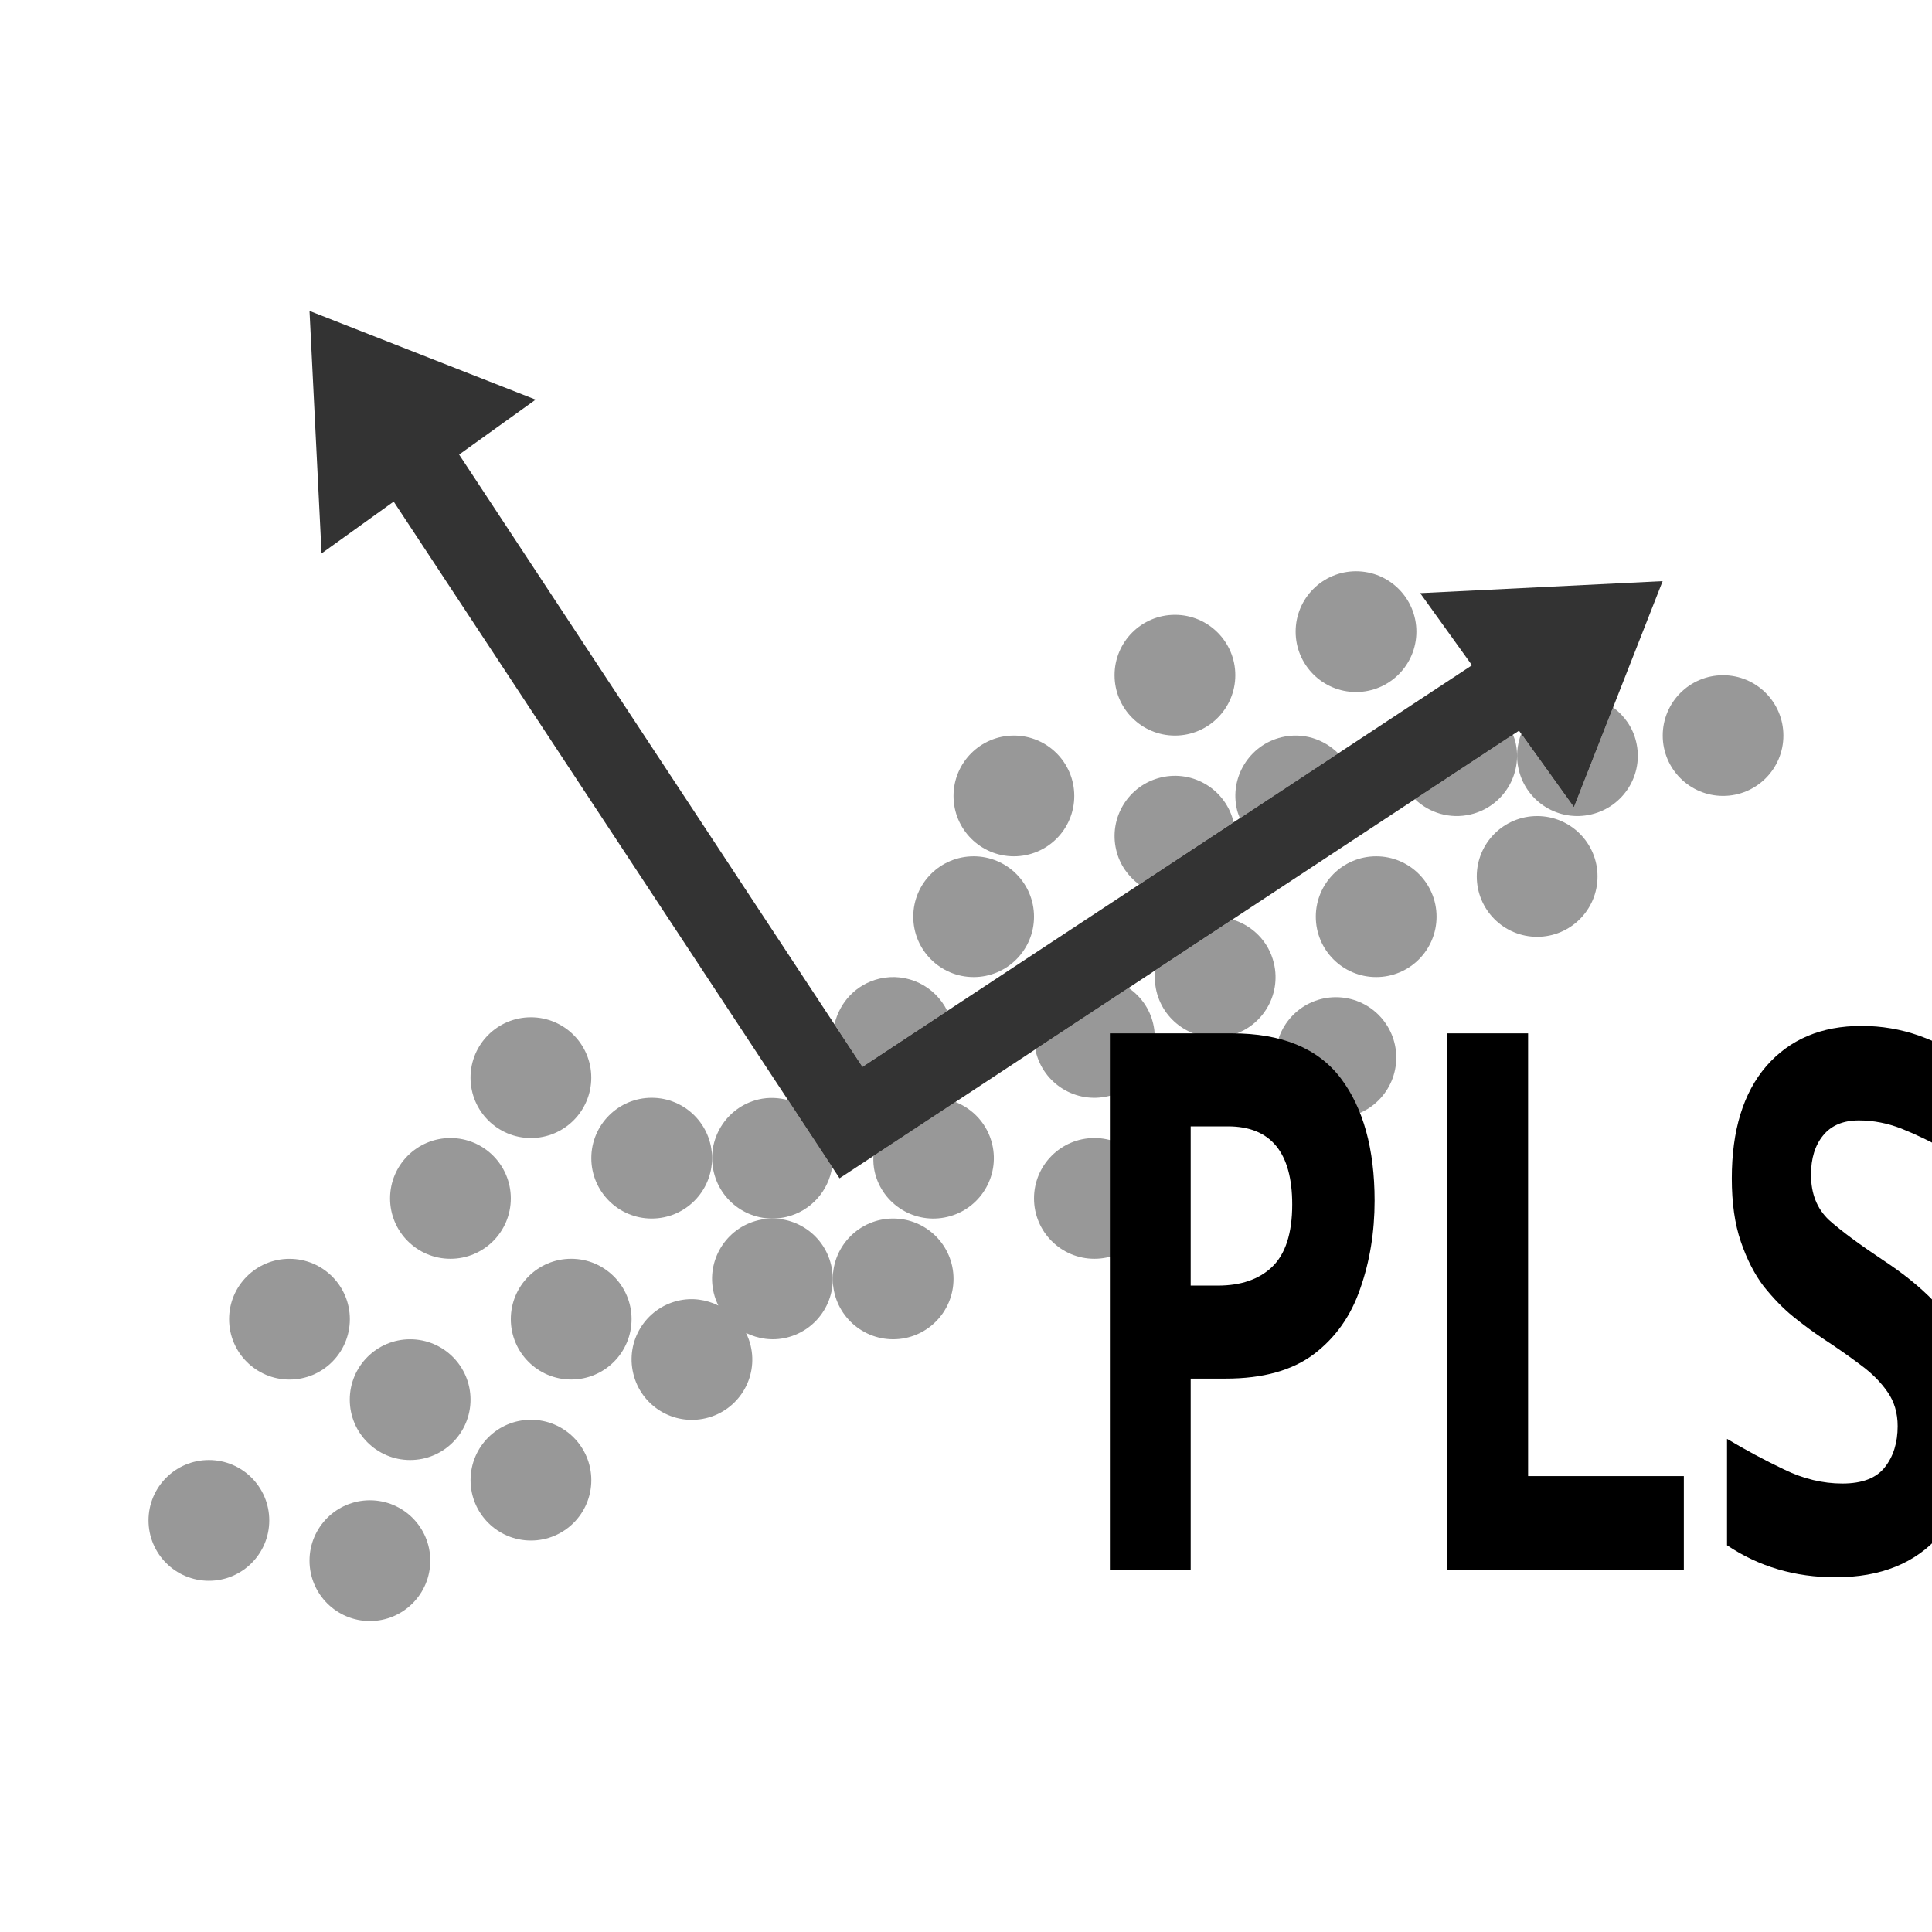
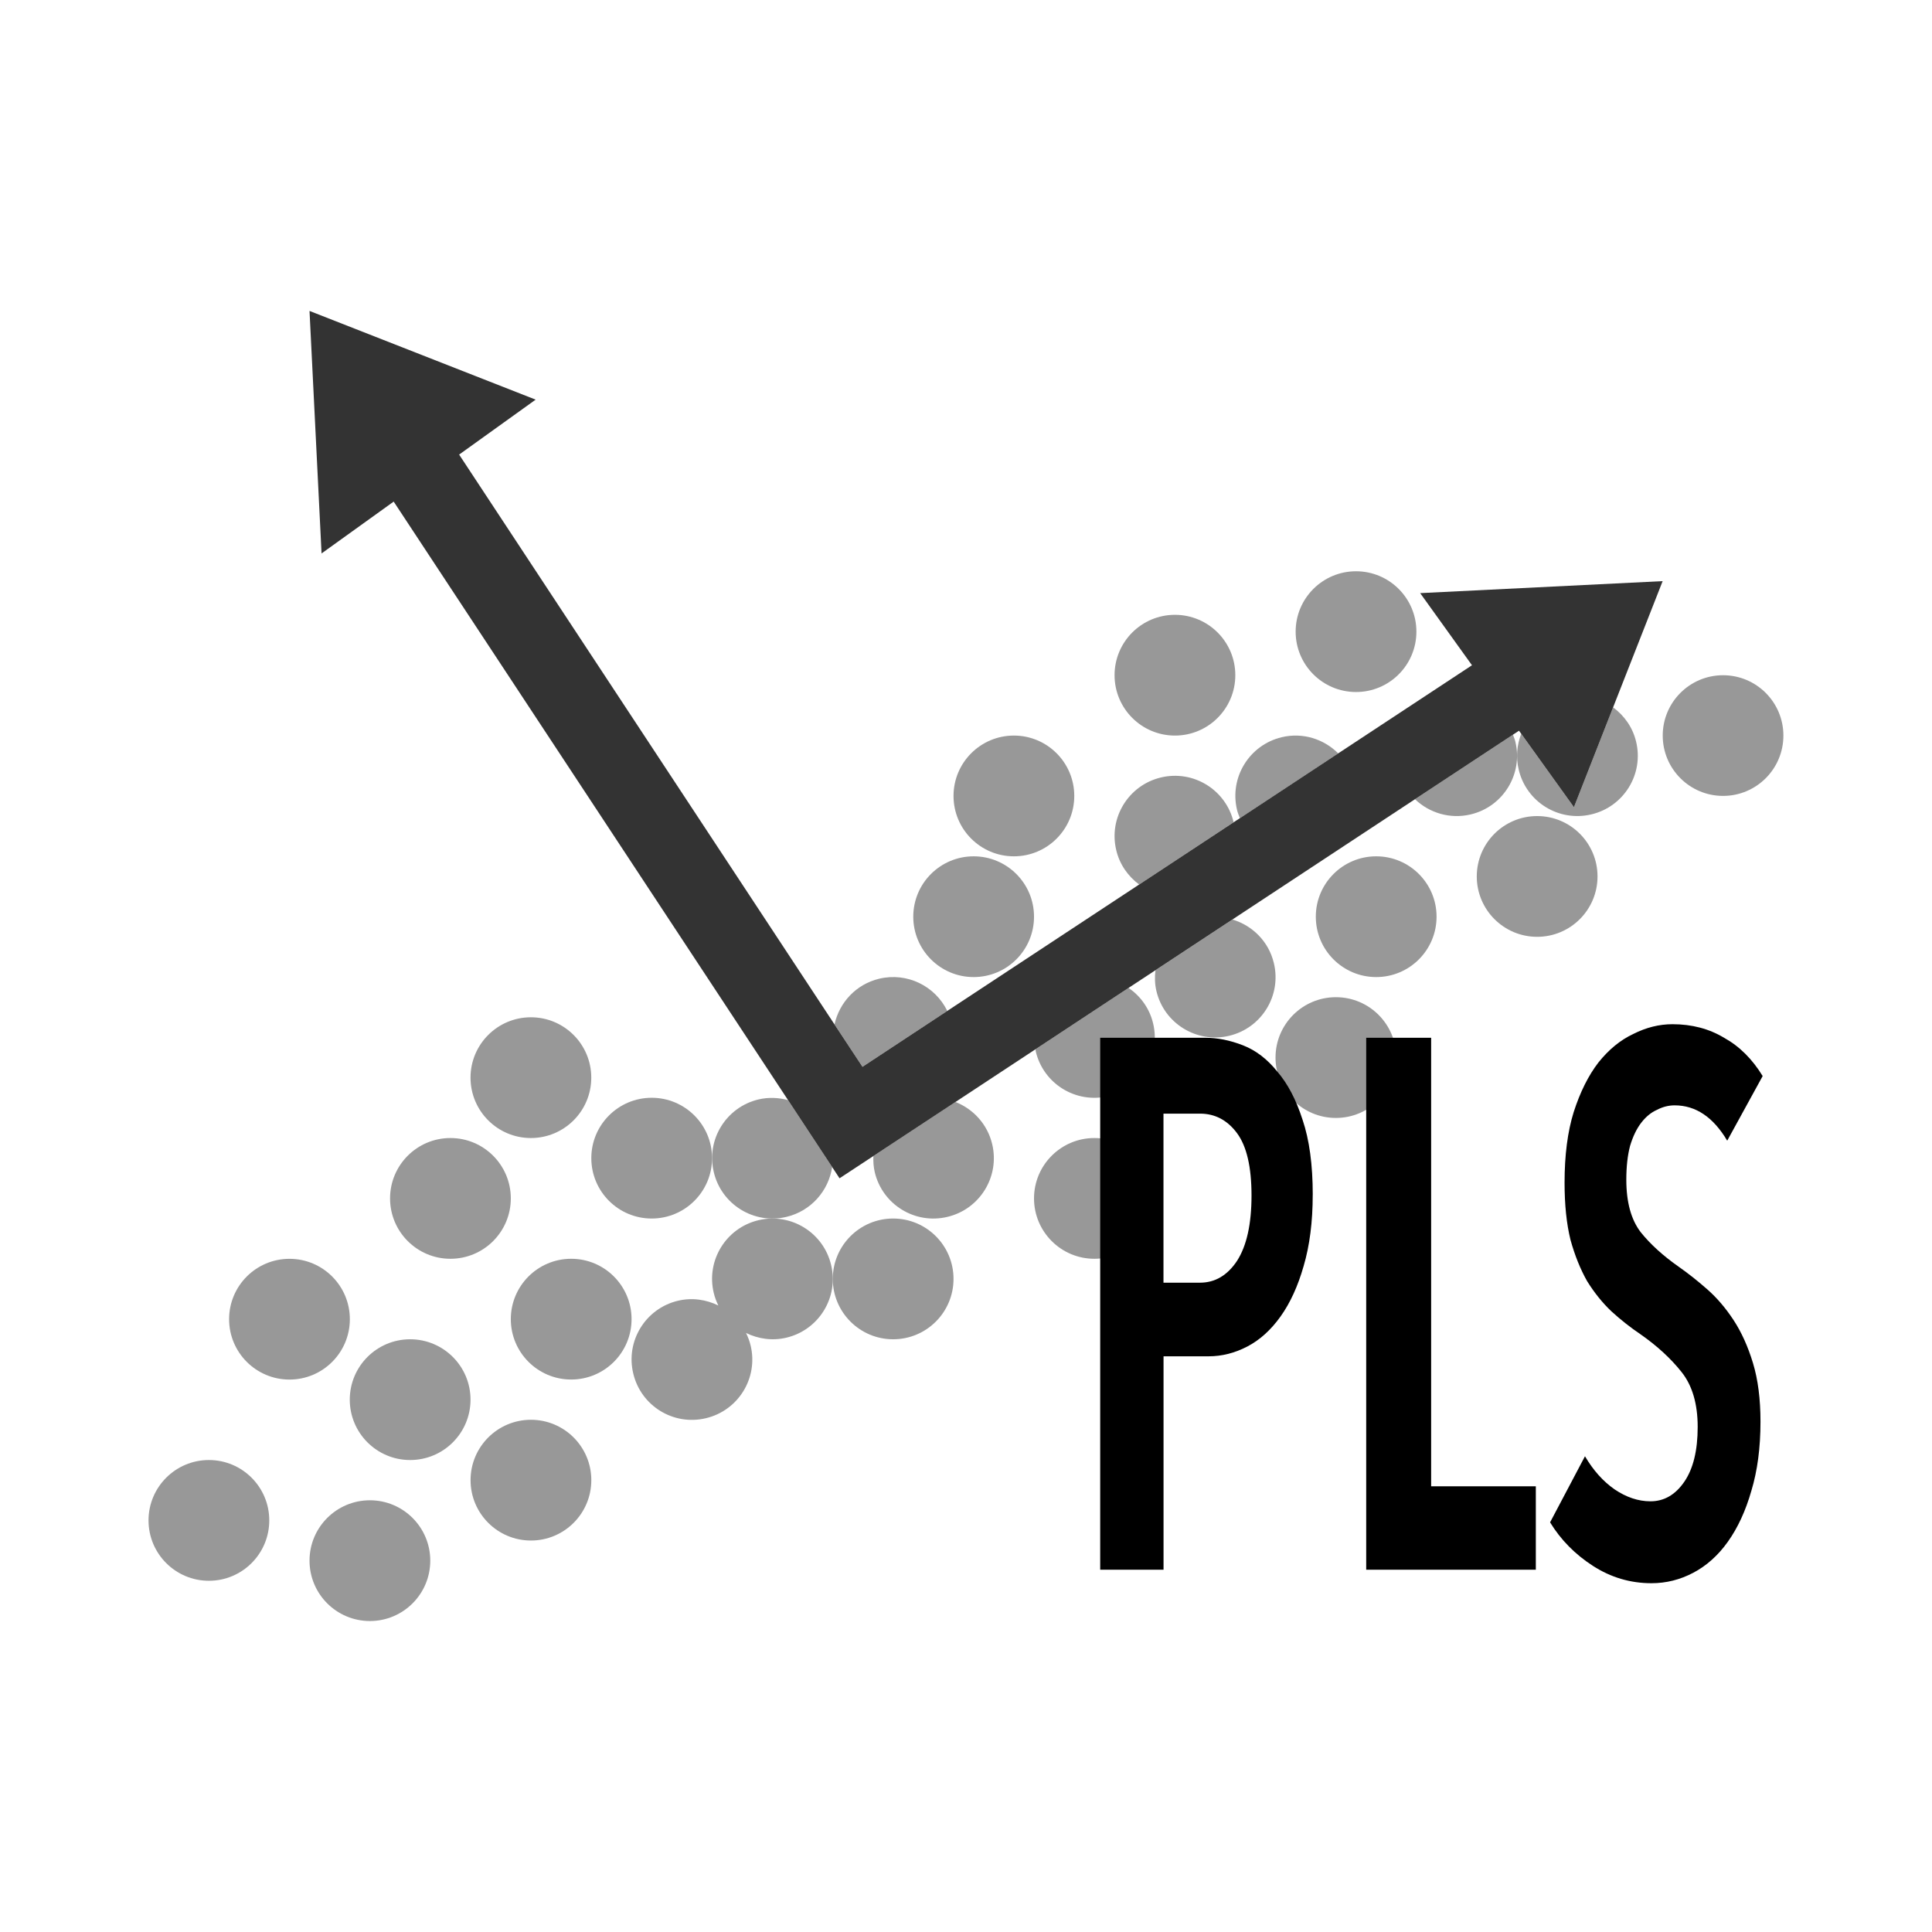
- <svg xmlns="http://www.w3.org/2000/svg" xml:space="preserve" enable-background="new 0 0 48 48" viewBox="0 0 48 48" height="48px" width="48px" y="0px" x="0px" id="Layer_1" version="1.1">
-   <defs id="defs610" />
-   <g id="g605">
-     <g id="g485">
-       <circle id="circle483" r="1.5" cy="22.775" cx="24.19" fill="#989898" />
-     </g>
-     <g id="g489">
-       <path id="path487" d="M25.733,26.122c0.191,0.806,0.998,1.304,1.805,1.111c0.807-0.191,1.305-1.001,1.111-1.806    c-0.089-0.376-0.315-0.68-0.61-0.883l-2.312,1.524C25.729,26.086,25.729,26.104,25.733,26.122z" fill="#989898" />
-     </g>
-     <g id="g493">
-       <circle id="circle491" r="1.5" cy="19.775" cx="25.19" fill="#989898" />
-     </g>
-     <g id="g497">
-       <circle id="circle495" r="1.5" cy="26.275" cx="33.19" fill="#989898" />
-     </g>
-     <g id="g501">
-       <path id="path499" d="M31.843,18.316c-0.805,0.192-1.303,1.001-1.109,1.807c0.017,0.072,0.045,0.138,0.071,0.205l2.443-1.61    C32.892,18.362,32.368,18.19,31.843,18.316z" fill="#989898" />
-     </g>
-     <g id="g505">
-       <circle id="circle503" r="1.5" cy="22.775" cx="34.191" fill="#989898" />
-     </g>
-     <g id="g509">
-       <circle id="circle507" r="1.5" cy="16.775" cx="29.191" fill="#989898" />
-     </g>
-     <g id="g513">
-       <circle id="circle511" r="1.5" cy="15.693" cx="33.69" fill="#989898" />
-     </g>
-     <g id="g517">
-       <circle id="circle515" r="1.499" cy="18.275" cx="42.809" fill="#989898" />
-     </g>
-     <g id="g521">
-       <path id="path519" d="M21.699,28.721c-0.005,0.133,0.002,0.267,0.034,0.401c0.191,0.806,1,1.304,1.805,1.111    c0.807-0.191,1.305-1.001,1.113-1.806c-0.118-0.497-0.472-0.876-0.914-1.049l-1.209,0.796L21.699,28.721z" fill="#989898" />
-     </g>
-     <g id="g531">
-       <g id="g525">
-         <circle id="circle523" r="1.5" cy="28.774" cx="16.191" fill="#989898" />
-       </g>
-       <g id="g529">
-         <path id="path527" d="M19.579,27.332c-0.233-0.062-0.483-0.076-0.734-0.017c-0.807,0.192-1.305,1.001-1.111,1.807     c0.191,0.806,1,1.304,1.805,1.111c0.614-0.146,1.048-0.651,1.136-1.239L19.579,27.332z" fill="#989898" />
-       </g>
-     </g>
-     <g id="g535">
-       <path id="path533" d="M20.649,31.428c-0.191-0.807-1-1.305-1.807-1.112c-0.805,0.192-1.303,1.001-1.109,1.807    c0.026,0.11,0.066,0.214,0.114,0.312c-0.302-0.148-0.652-0.202-1.005-0.118c-0.805,0.192-1.303,1.001-1.109,1.807    c0.191,0.806,0.998,1.304,1.805,1.111c0.807-0.191,1.305-1.001,1.111-1.806c-0.026-0.11-0.066-0.214-0.114-0.312    c0.302,0.147,0.65,0.201,1.003,0.117C20.345,33.042,20.843,32.232,20.649,31.428z" fill="#989898" />
-     </g>
-     <g id="g539">
-       <circle id="circle537" r="1.5" cy="29.774" cx="11.191" fill="#989898" />
-     </g>
-     <g id="g543">
-       <circle id="circle541" r="1.5" cy="36.774" cx="13.191" fill="#989898" />
-     </g>
-     <g id="g547">
-       <circle id="circle545" r="1.5" cy="32.774" cx="14.191" fill="#989898" />
-     </g>
-     <g id="g551">
-       <circle id="circle549" r="1.5" cy="34.774" cx="10.19" fill="#989898" />
-     </g>
-     <g id="g555">
-       <path id="path553" d="M28.731,24.623c0.191,0.805,1,1.303,1.807,1.111c0.807-0.191,1.305-1,1.111-1.805    c-0.128-0.54-0.534-0.935-1.029-1.084l-1.914,1.261C28.687,24.274,28.689,24.448,28.731,24.623z" fill="#989898" />
-     </g>
-     <g id="g565">
-       <g id="g559">
-         <path id="path557" d="M40.649,18.428c-0.085-0.359-0.297-0.651-0.572-0.854l-0.973,2.48l-1.31-1.823     c-0.106,0.274-0.136,0.583-0.062,0.891c0.191,0.806,0.998,1.304,1.805,1.111C40.345,20.042,40.843,19.233,40.649,18.428z" fill="#989898" />
-       </g>
-       <g id="g563">
-         <path id="path561" d="M37.589,18.253l-2.434,1.603c0.354,0.34,0.868,0.5,1.383,0.378c0.807-0.191,1.305-1.001,1.111-1.806     C37.635,18.367,37.61,18.311,37.589,18.253z" fill="#989898" />
-       </g>
-     </g>
-     <g id="g569">
-       <path id="path567" d="M23.535,25.116c-0.301-0.617-0.996-0.966-1.692-0.8c-0.576,0.138-0.989,0.592-1.11,1.134l0.695,1.055    L23.535,25.116z" fill="#989898" />
-     </g>
-     <g id="g573">
-       <circle id="circle571" r="1.5" cy="32.775" cx="7.192" fill="#989898" />
-     </g>
-     <g id="g577">
-       <circle id="circle575" r="1.5" cy="37.774" cx="5.19" fill="#989898" />
-     </g>
-     <g id="g581">
-       <circle id="circle579" r="1.5" cy="38.774" cx="9.19" fill="#989898" />
-     </g>
-     <g id="g585">
-       <circle id="circle583" r="1.5" cy="31.774" cx="22.19" fill="#989898" />
-     </g>
-     <g id="g589">
-       <circle id="circle587" r="1.5" cy="26.774" cx="13.19" fill="#989898" />
-     </g>
-     <g id="g593">
-       <path id="path591" d="M30.649,20.428c-0.191-0.807-1-1.305-1.807-1.112c-0.805,0.192-1.303,1.001-1.109,1.807    c0.085,0.358,0.296,0.65,0.569,0.853L30.649,20.428C30.649,20.429,30.649,20.429,30.649,20.428z" fill="#989898" />
-     </g>
-     <g id="g597">
-       <circle id="circle595" r="1.5" cy="29.774" cx="27.19" fill="#989898" />
-     </g>
-     <g id="g601">
-       <circle id="circle599" r="1.5" cy="21.775" cx="38.19" fill="#989898" />
-     </g>
-     <polygon id="polygon603" points="35.284,14.736 36.571,16.528 33.248,18.717 30.805,20.327 30.649,20.429 28.303,21.975    23.535,25.116 21.428,26.505 20.732,25.45 11.407,11.294 13.308,9.929 7.69,7.725 7.989,13.75 9.781,12.462 19.579,27.332    20.674,28.994 20.858,29.274 21.699,28.721 22.528,28.175 23.737,27.379 25.727,26.068 28.039,24.544 28.706,24.105 30.62,22.844    35.155,19.856 37.589,18.253 37.739,18.154 37.795,18.231 39.104,20.054 40.077,17.574 41.308,14.438  " fill="#333333" />
-   </g>
-   <text transform="scale(0.8452085,1.18314)" id="text616" y="32.963" x="31.203" style="font-size:15.777px;line-height:1.65;font-family:sans-serif;stroke-width:0.845" xml:space="preserve">
-     <tspan dx="0" style="font-style:normal;font-variant:normal;font-weight:600;font-stretch:condensed;font-family:'Avenir Next Condensed';-inkscape-font-specification:'Avenir Next Condensed,  Semi-Bold Condensed';letter-spacing:0.01px;stroke-width:0.845" y="32.963" x="31.203" id="tspan614">PLS</tspan>
-   </text>
+ <svg xmlns="http://www.w3.org/2000/svg" enable-background="new 0 0 48 48" version="1.1" viewBox="0 0 48 48" xml:space="preserve">
+   <circle cx="24.19" cy="22.775" r="1.5" fill="#989898" />
+   <path d="m25.733 26.122c0.191 0.806 0.998 1.304 1.805 1.111 0.807-0.191 1.305-1.001 1.111-1.806-0.089-0.376-0.315-0.68-0.61-0.883l-2.312 1.524c2e-3 0.018 2e-3 0.036 6e-3 0.054z" fill="#989898" />
+   <circle cx="25.19" cy="19.775" r="1.5" fill="#989898" />
+   <circle cx="33.19" cy="26.275" r="1.5" fill="#989898" />
+   <path d="m31.843 18.316c-0.805 0.192-1.303 1.001-1.109 1.807 0.017 0.072 0.045 0.138 0.071 0.205l2.443-1.61c-0.356-0.356-0.88-0.528-1.405-0.402z" fill="#989898" />
+   <circle cx="34.191" cy="22.775" r="1.5" fill="#989898" />
+   <circle cx="29.191" cy="16.775" r="1.5" fill="#989898" />
+   <circle cx="33.69" cy="15.693" r="1.5" fill="#989898" />
+   <circle cx="42.809" cy="18.275" r="1.499" fill="#989898" />
+   <path d="m21.699 28.721c-5e-3 0.133 2e-3 0.267 0.034 0.401 0.191 0.806 1 1.304 1.805 1.111 0.807-0.191 1.305-1.001 1.113-1.806-0.118-0.497-0.472-0.876-0.914-1.049l-1.209 0.796-0.829 0.547z" fill="#989898" />
+   <circle cx="16.191" cy="28.774" r="1.5" fill="#989898" />
+   <path d="m19.579 27.332c-0.233-0.062-0.483-0.076-0.734-0.017-0.807 0.192-1.305 1.001-1.111 1.807 0.191 0.806 1 1.304 1.805 1.111 0.614-0.146 1.048-0.651 1.136-1.239l-1.096-1.662z" fill="#989898" />
+   <path d="m20.649 31.428c-0.191-0.807-1-1.305-1.807-1.112-0.805 0.192-1.303 1.001-1.109 1.807 0.026 0.11 0.066 0.214 0.114 0.312-0.302-0.148-0.652-0.202-1.005-0.118-0.805 0.192-1.303 1.001-1.109 1.807 0.191 0.806 0.998 1.304 1.805 1.111 0.807-0.191 1.305-1.001 1.111-1.806-0.026-0.11-0.066-0.214-0.114-0.312 0.302 0.147 0.65 0.201 1.003 0.117 0.807-0.192 1.305-1.002 1.111-1.806z" fill="#989898" />
+   <circle cx="11.191" cy="29.774" r="1.5" fill="#989898" />
+   <circle cx="13.191" cy="36.774" r="1.5" fill="#989898" />
+   <circle cx="14.191" cy="32.774" r="1.5" fill="#989898" />
+   <circle cx="10.19" cy="34.774" r="1.5" fill="#989898" />
+   <path d="m28.731 24.623c0.191 0.805 1 1.303 1.807 1.111 0.807-0.191 1.305-1 1.111-1.805-0.128-0.54-0.534-0.935-1.029-1.084l-1.914 1.261c-0.019 0.168-0.017 0.342 0.025 0.517z" fill="#989898" />
+   <path d="m40.649 18.428c-0.085-0.359-0.297-0.651-0.572-0.854l-0.973 2.48-1.31-1.823c-0.106 0.274-0.136 0.583-0.062 0.891 0.191 0.806 0.998 1.304 1.805 1.111 0.808-0.191 1.306-1 1.112-1.805z" fill="#989898" />
+   <path d="m37.589 18.253-2.434 1.603c0.354 0.34 0.868 0.5 1.383 0.378 0.807-0.191 1.305-1.001 1.111-1.806-0.014-0.061-0.039-0.117-0.06-0.175z" fill="#989898" />
+   <path d="m23.535 25.116c-0.301-0.617-0.996-0.966-1.692-0.8-0.576 0.138-0.989 0.592-1.11 1.134l0.695 1.055 2.107-1.389z" fill="#989898" />
+   <circle cx="7.192" cy="32.775" r="1.5" fill="#989898" />
+   <circle cx="5.19" cy="37.774" r="1.5" fill="#989898" />
+   <circle cx="9.19" cy="38.774" r="1.5" fill="#989898" />
+   <circle cx="22.19" cy="31.774" r="1.5" fill="#989898" />
+   <circle cx="13.19" cy="26.774" r="1.5" fill="#989898" />
+   <path d="m30.649 20.428c-0.191-0.807-1-1.305-1.807-1.112-0.805 0.192-1.303 1.001-1.109 1.807 0.085 0.358 0.296 0.65 0.569 0.853l2.347-1.548v0z" fill="#989898" />
+   <circle cx="27.19" cy="29.774" r="1.5" fill="#989898" />
+   <circle cx="38.19" cy="21.775" r="1.5" fill="#989898" />
+   <polygon points="35.284 14.736 36.571 16.528 33.248 18.717 30.805 20.327 30.649 20.429 28.303 21.975 23.535 25.116 21.428 26.505 20.732 25.45 11.407 11.294 13.308 9.929 7.69 7.725 7.989 13.75 9.781 12.462 19.579 27.332 20.674 28.994 20.858 29.274 21.699 28.721 22.528 28.175 23.737 27.379 25.727 26.068 28.039 24.544 28.706 24.105 30.62 22.844 35.155 19.856 37.589 18.253 37.739 18.154 37.795 18.231 39.104 20.054 40.077 17.574 41.308 14.438" fill="#333" />
+   <path transform="scale(.84521 1.1831)" d="m38.587 25.09q0 0.852-0.268 1.499-0.252 0.631-0.678 1.057t-0.978 0.631q-0.552 0.205-1.136 0.205h-1.325v4.481h-1.862v-11.17h3.092q0.536 0 1.104 0.158 0.568 0.158 1.01 0.552 0.458 0.379 0.742 1.01 0.3 0.631 0.3 1.578zm-1.799 0.016q0-0.899-0.426-1.31-0.426-0.41-1.089-0.41h-1.073v3.55h1.073q0.663 0 1.089-0.458 0.426-0.473 0.426-1.373zm3.371 7.857v-11.17h1.909v9.419h3.077v1.751zm10.612-9.009q-0.615-0.742-1.546-0.742-0.268 0-0.521 0.095-0.252 0.079-0.458 0.268-0.205 0.189-0.331 0.489-0.11 0.3-0.11 0.71 0 0.71 0.426 1.104 0.426 0.379 1.12 0.726 0.41 0.205 0.836 0.473t0.773 0.647q0.347 0.379 0.568 0.899t0.221 1.231q0 0.82-0.268 1.452-0.252 0.631-0.694 1.073-0.426 0.426-1.01 0.647t-1.231 0.221q-0.931 0-1.72-0.363t-1.262-0.915l1.026-1.388q0.363 0.442 0.868 0.694 0.521 0.252 1.057 0.252 0.6 0 0.994-0.41 0.394-0.41 0.394-1.152 0-0.726-0.473-1.152-0.473-0.426-1.199-0.789-0.458-0.221-0.868-0.489-0.394-0.268-0.71-0.631-0.3-0.379-0.489-0.868-0.174-0.505-0.174-1.199 0-0.868 0.268-1.483 0.284-0.631 0.726-1.041 0.458-0.41 1.026-0.6 0.568-0.205 1.152-0.205 0.852 0 1.515 0.284 0.678 0.268 1.136 0.805z" style="stroke-width:.845" aria-label="PLS" />
</svg>
